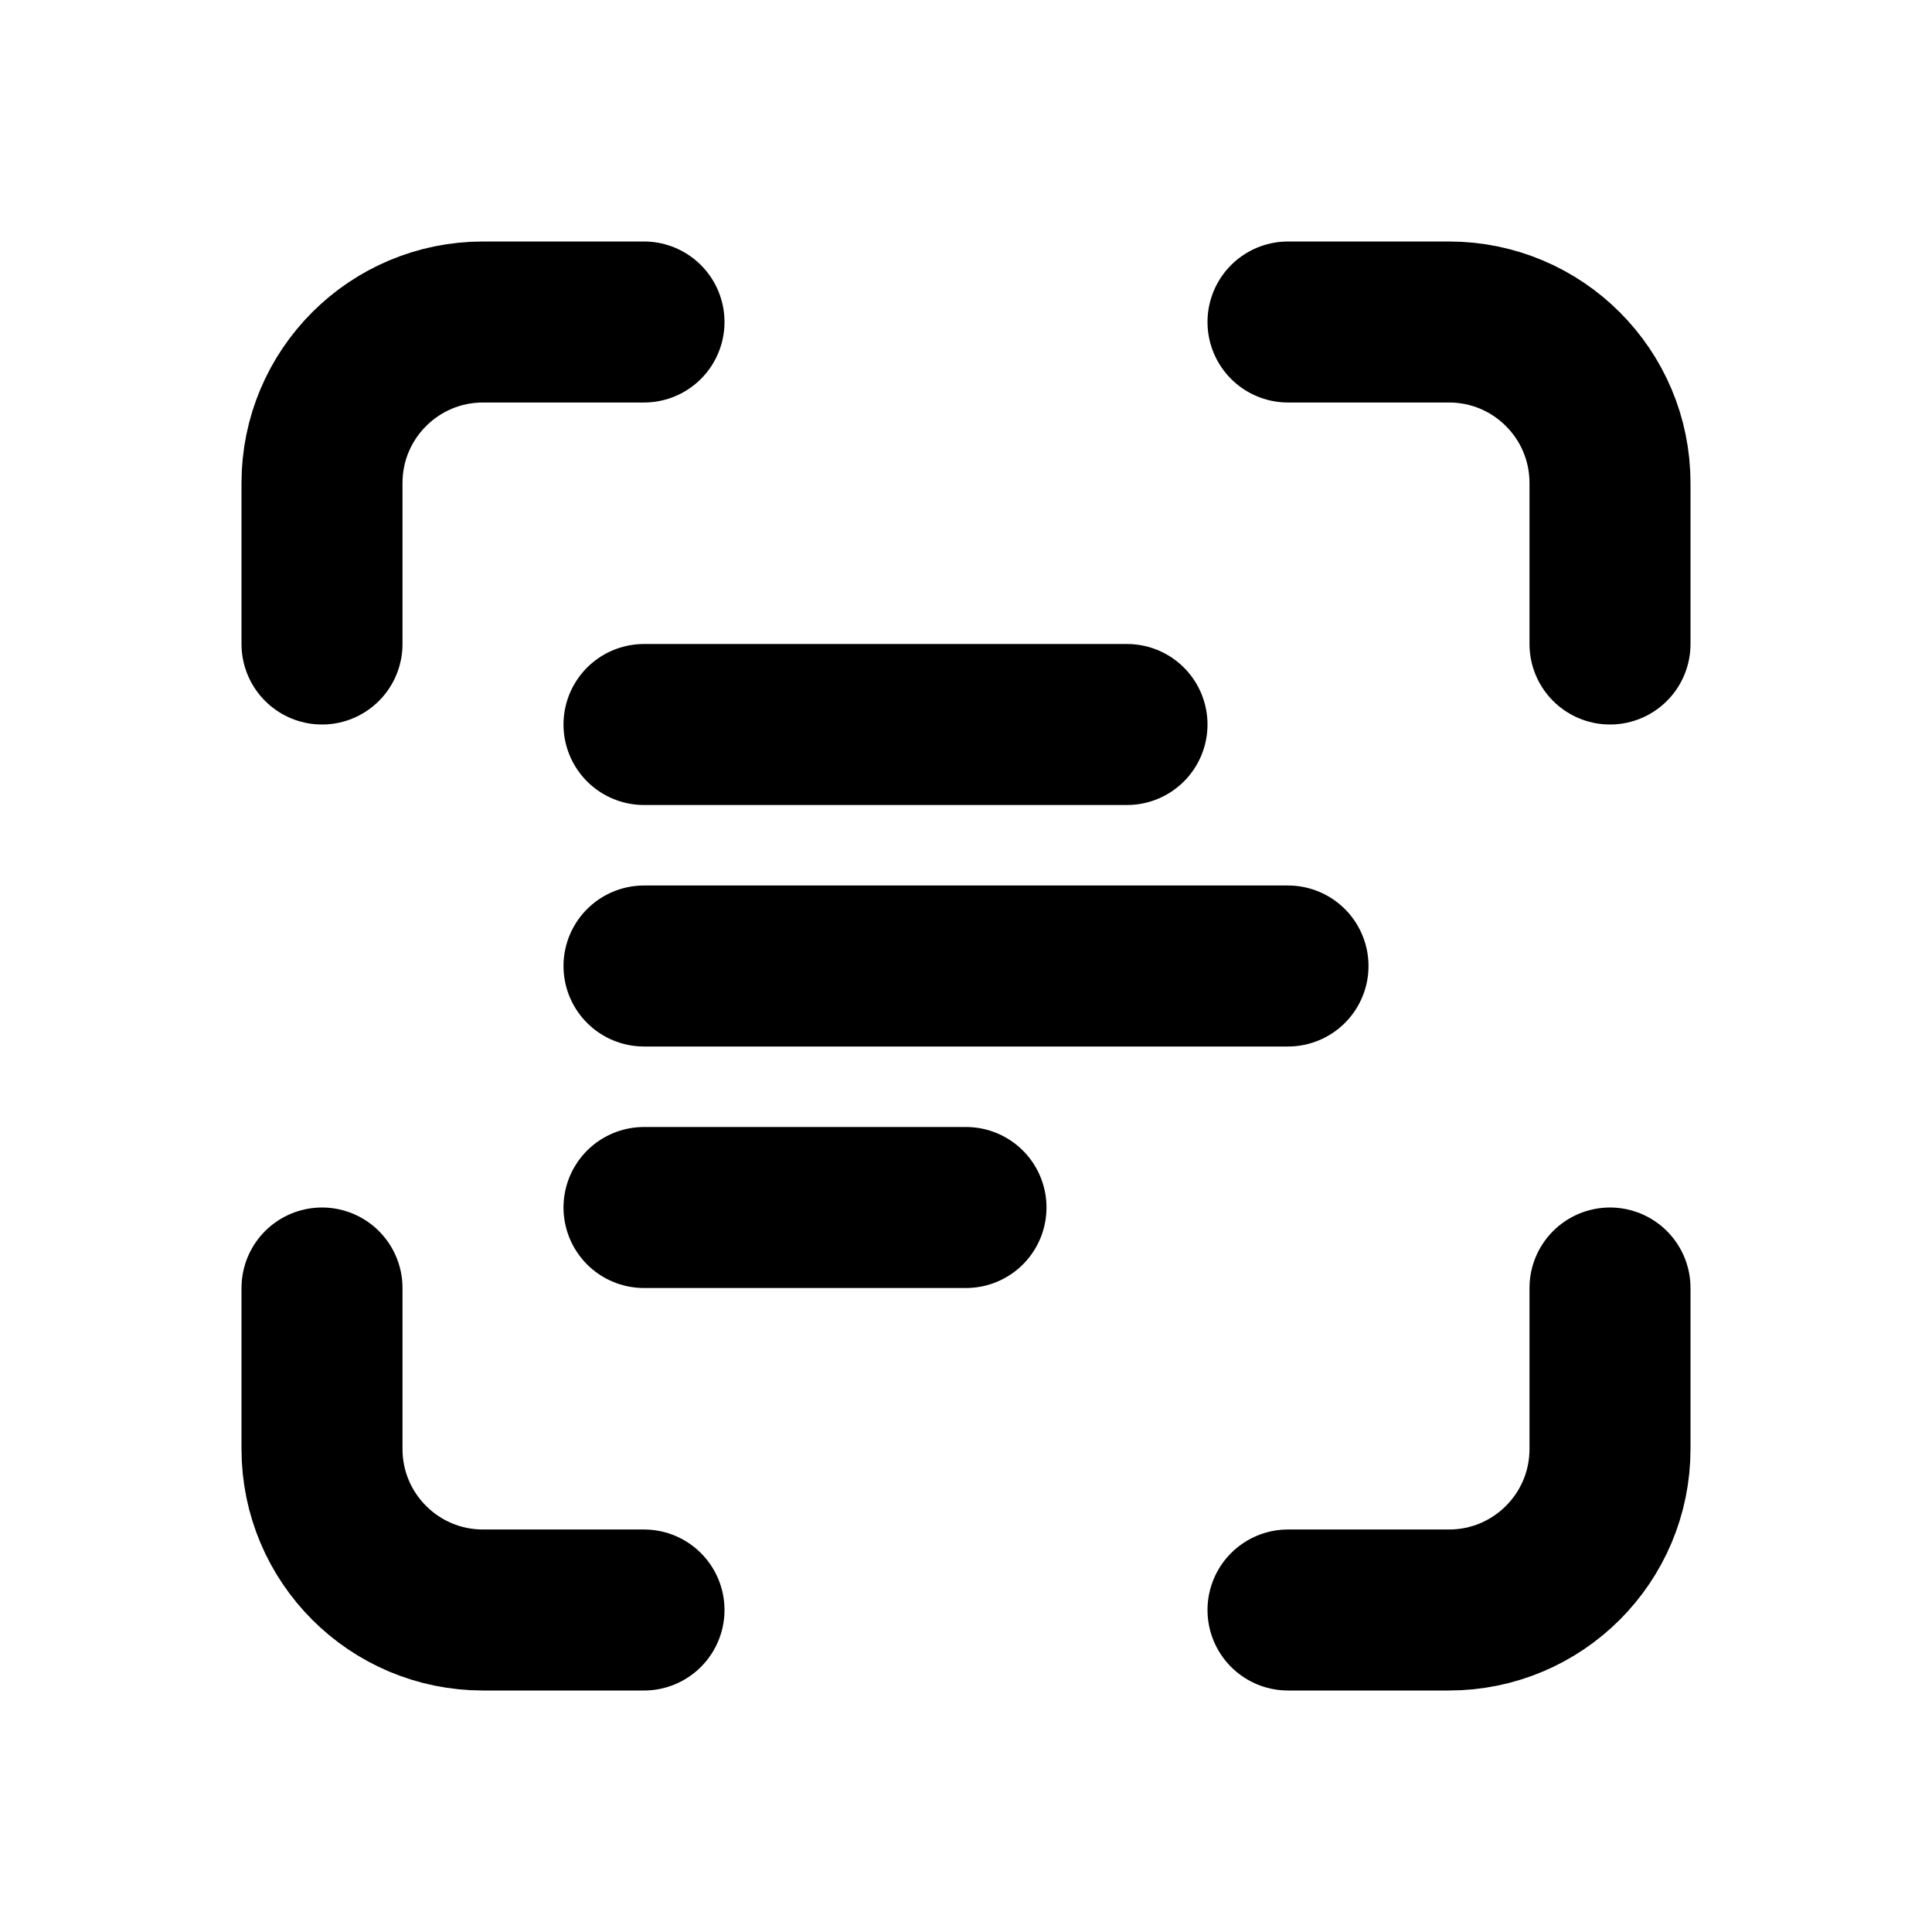
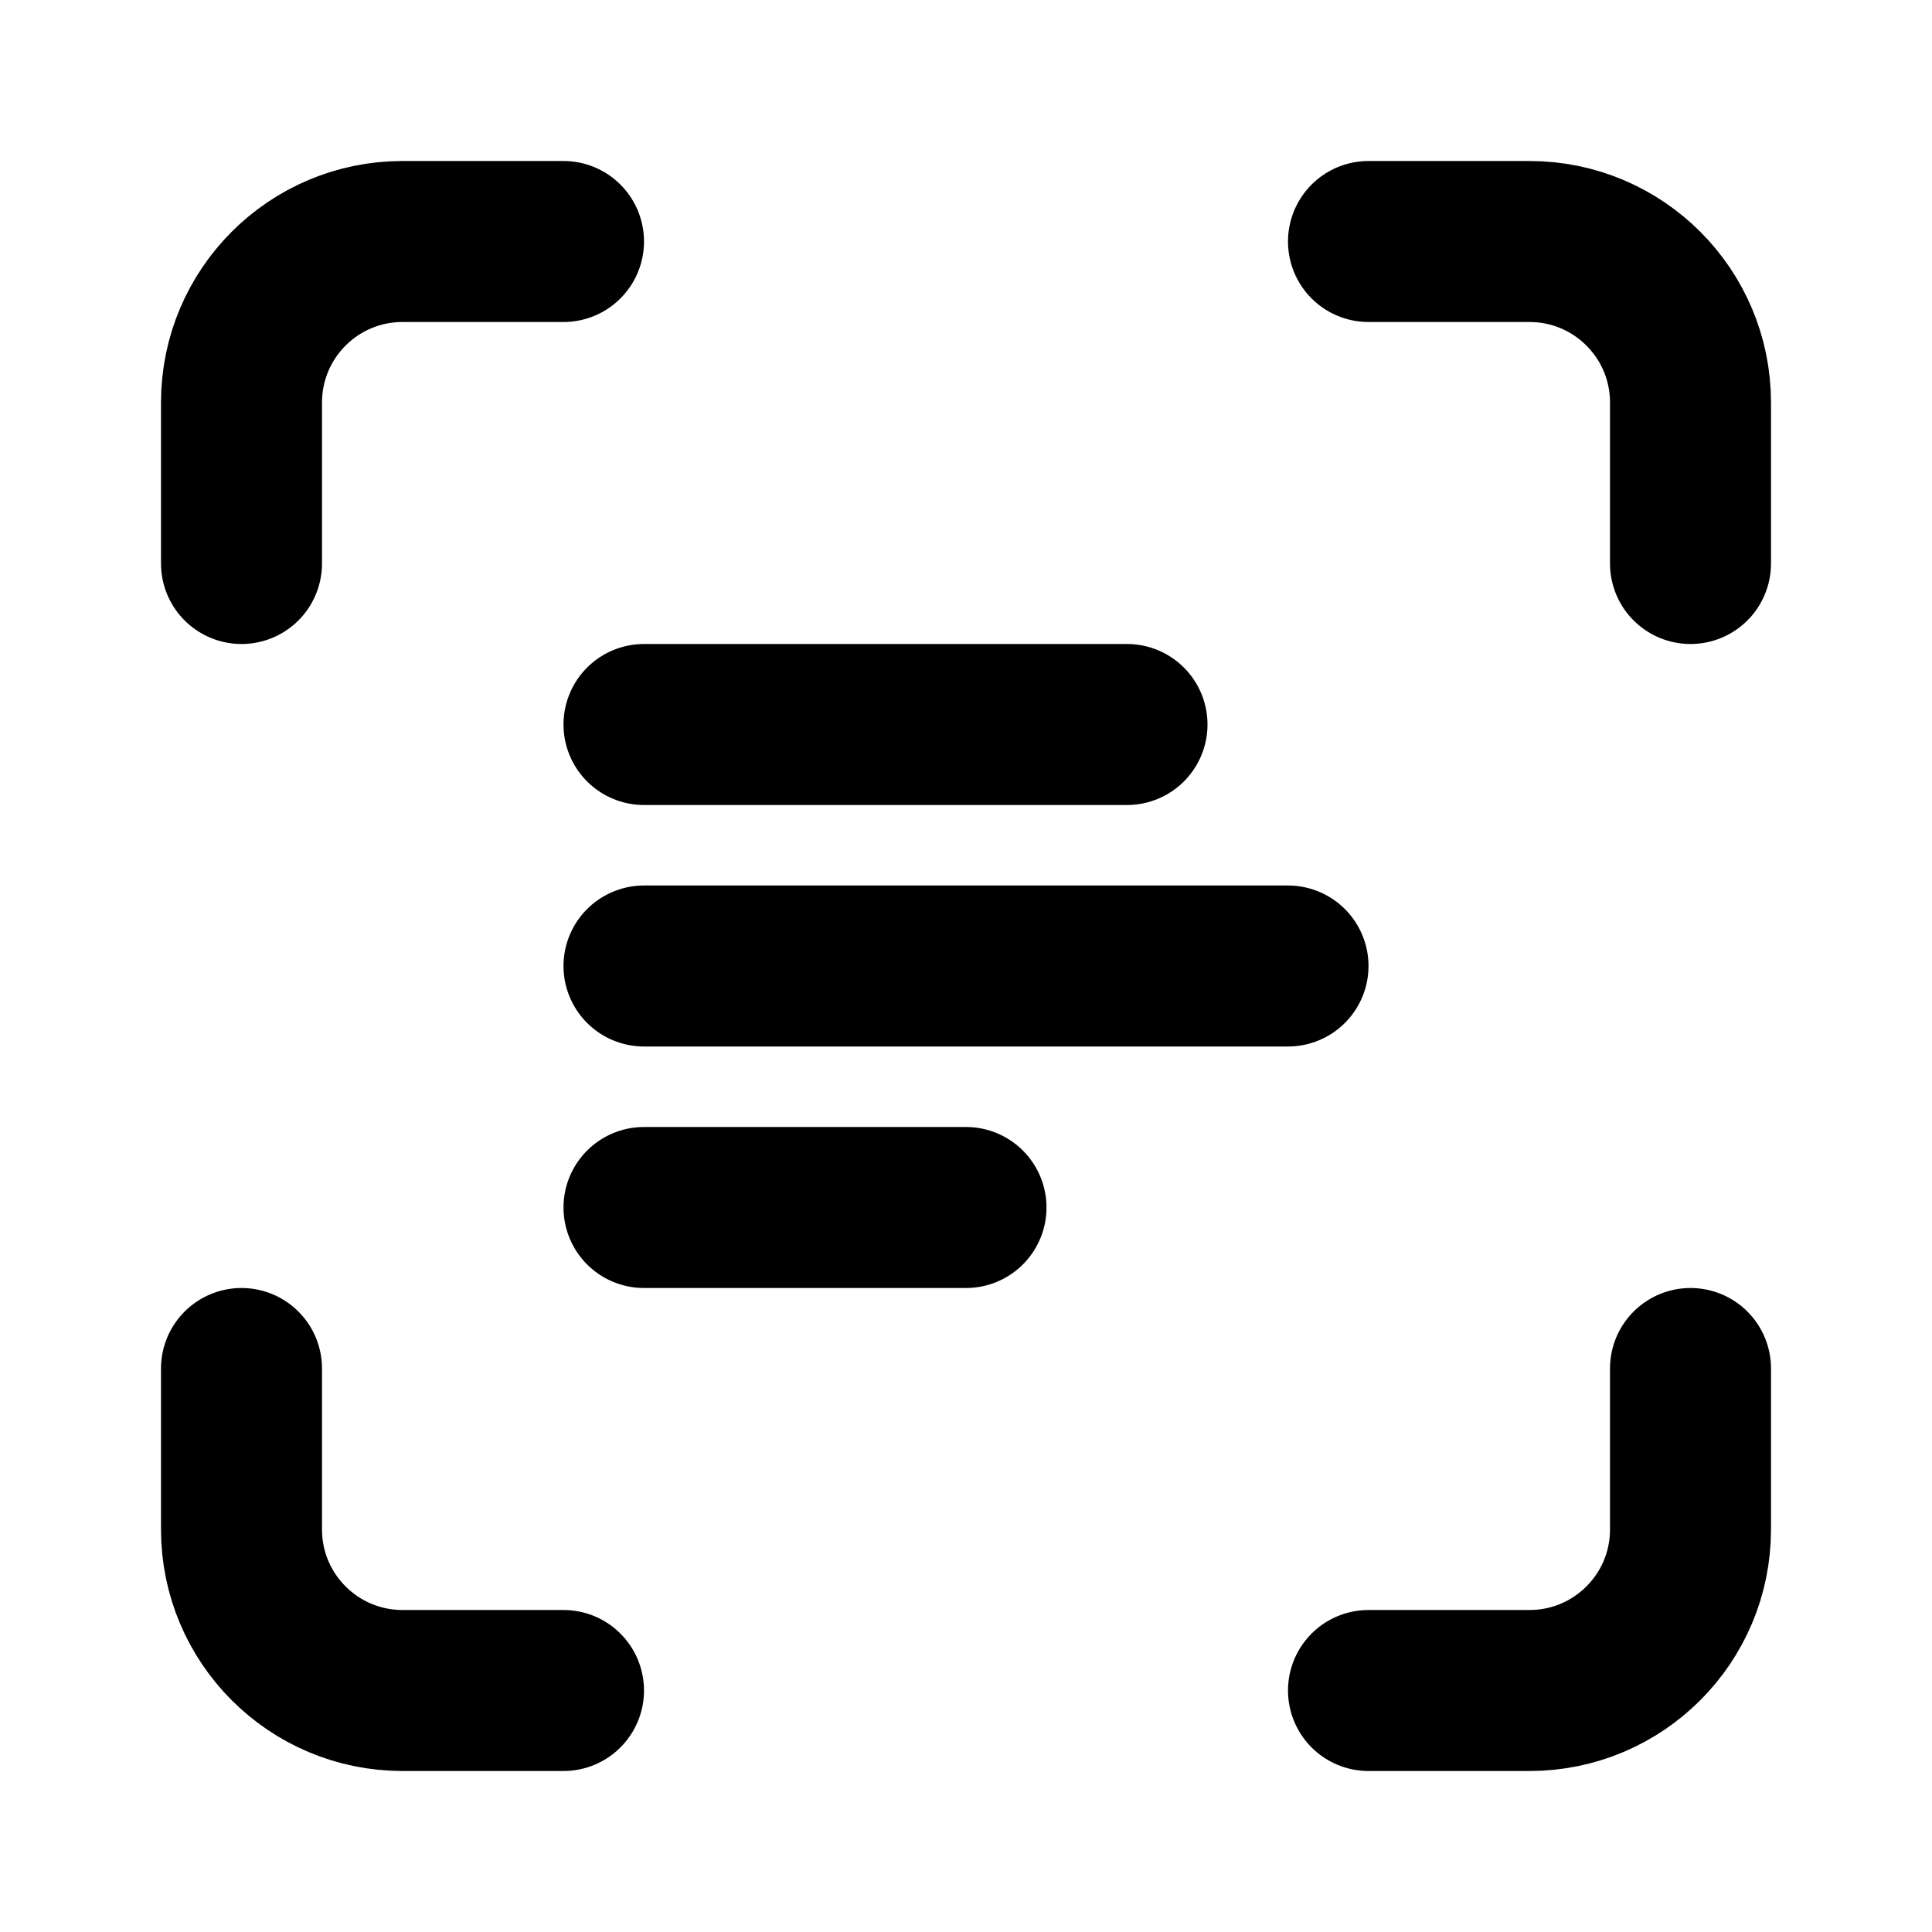
<svg xmlns="http://www.w3.org/2000/svg" width="24" height="24" viewBox="0 0 24 24" fill="none" stroke="currentColor" stroke-width="2" stroke-linecap="round" stroke-linejoin="round">
-   <path d="M4 8v-2a2 2 0 0 1 2 -2h2" />
-   <path d="M4 16v2a2 2 0 0 0 2 2h2" />
-   <path d="M16 4h2a2 2 0 0 1 2 2v2" />
-   <path d="M16 20h2a2 2 0 0 0 2 -2v-2" />
  <path d="M8 12h8" />
  <path d="M8 9h6" />
  <path d="M8 15h4" />
+   <path d="M3 7v-2a2 2 0 0 1 2 -2h2" />
+   <path d="M3 17v2a2 2 0 0 0 2 2h2" />
+   <path d="M17 3h2a2 2 0 0 1 2 2v2" />
+   <path d="M17 21h2a2 2 0 0 0 2 -2v-2" />
</svg>
